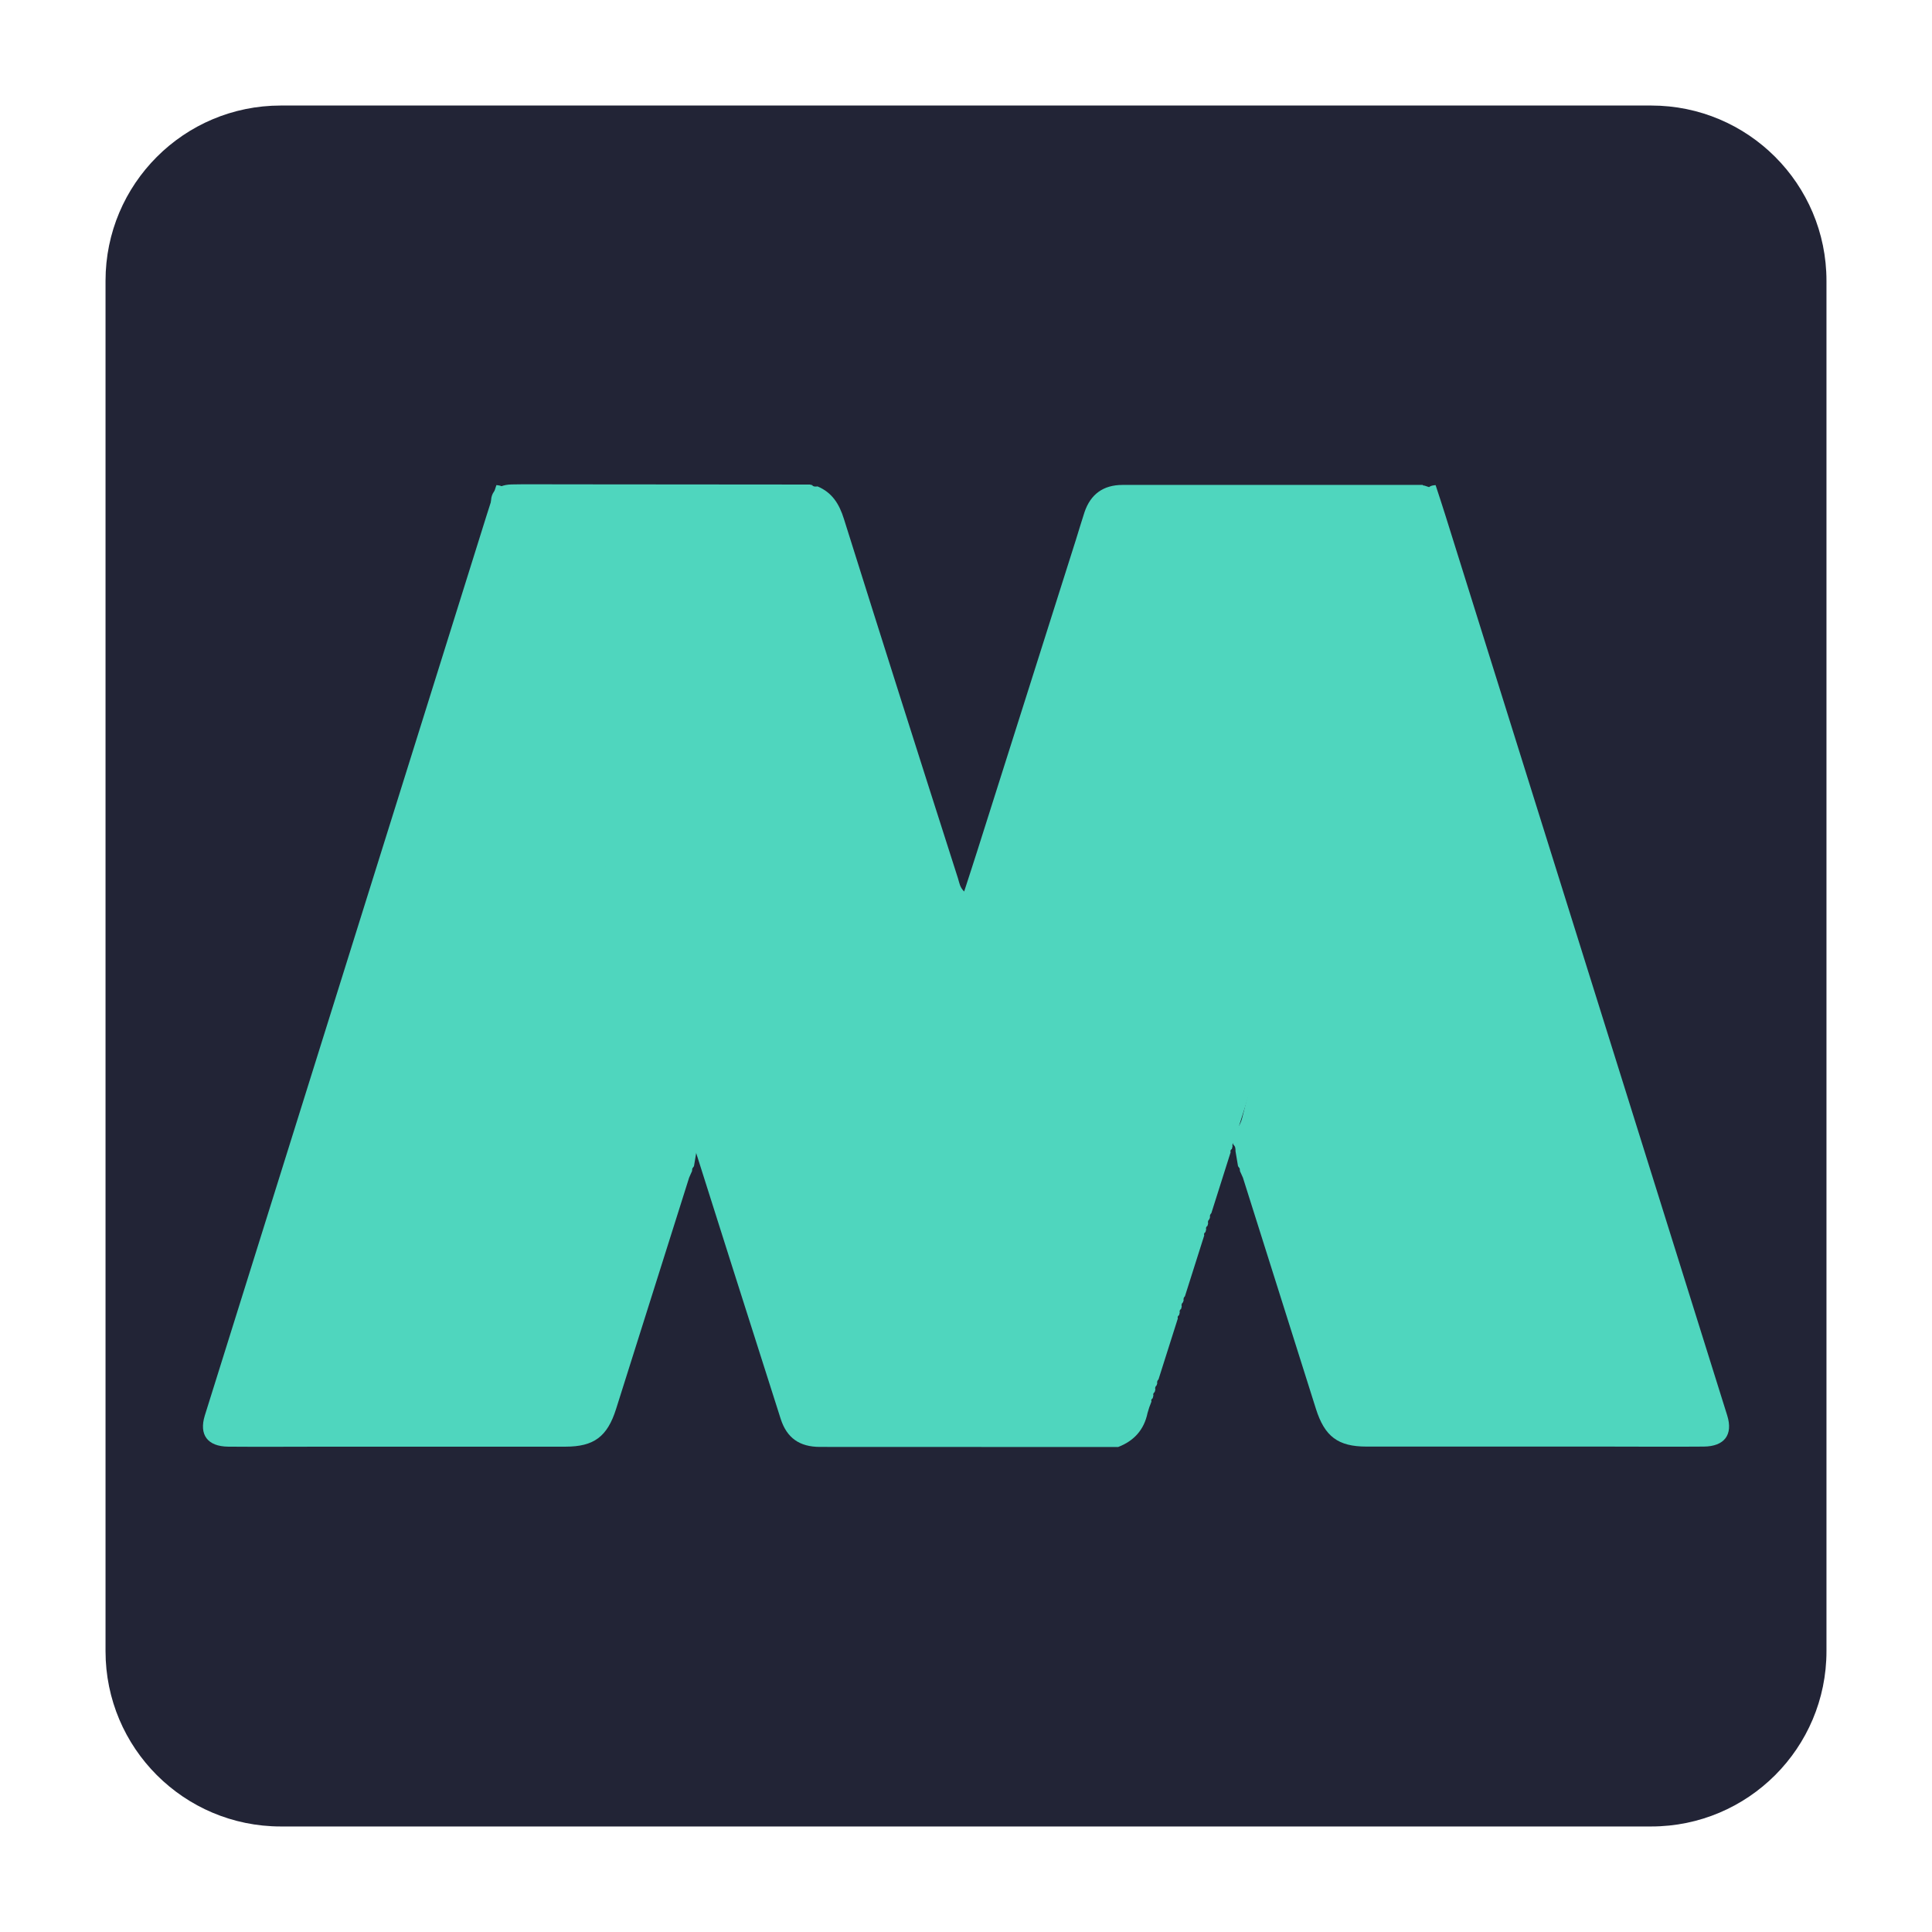
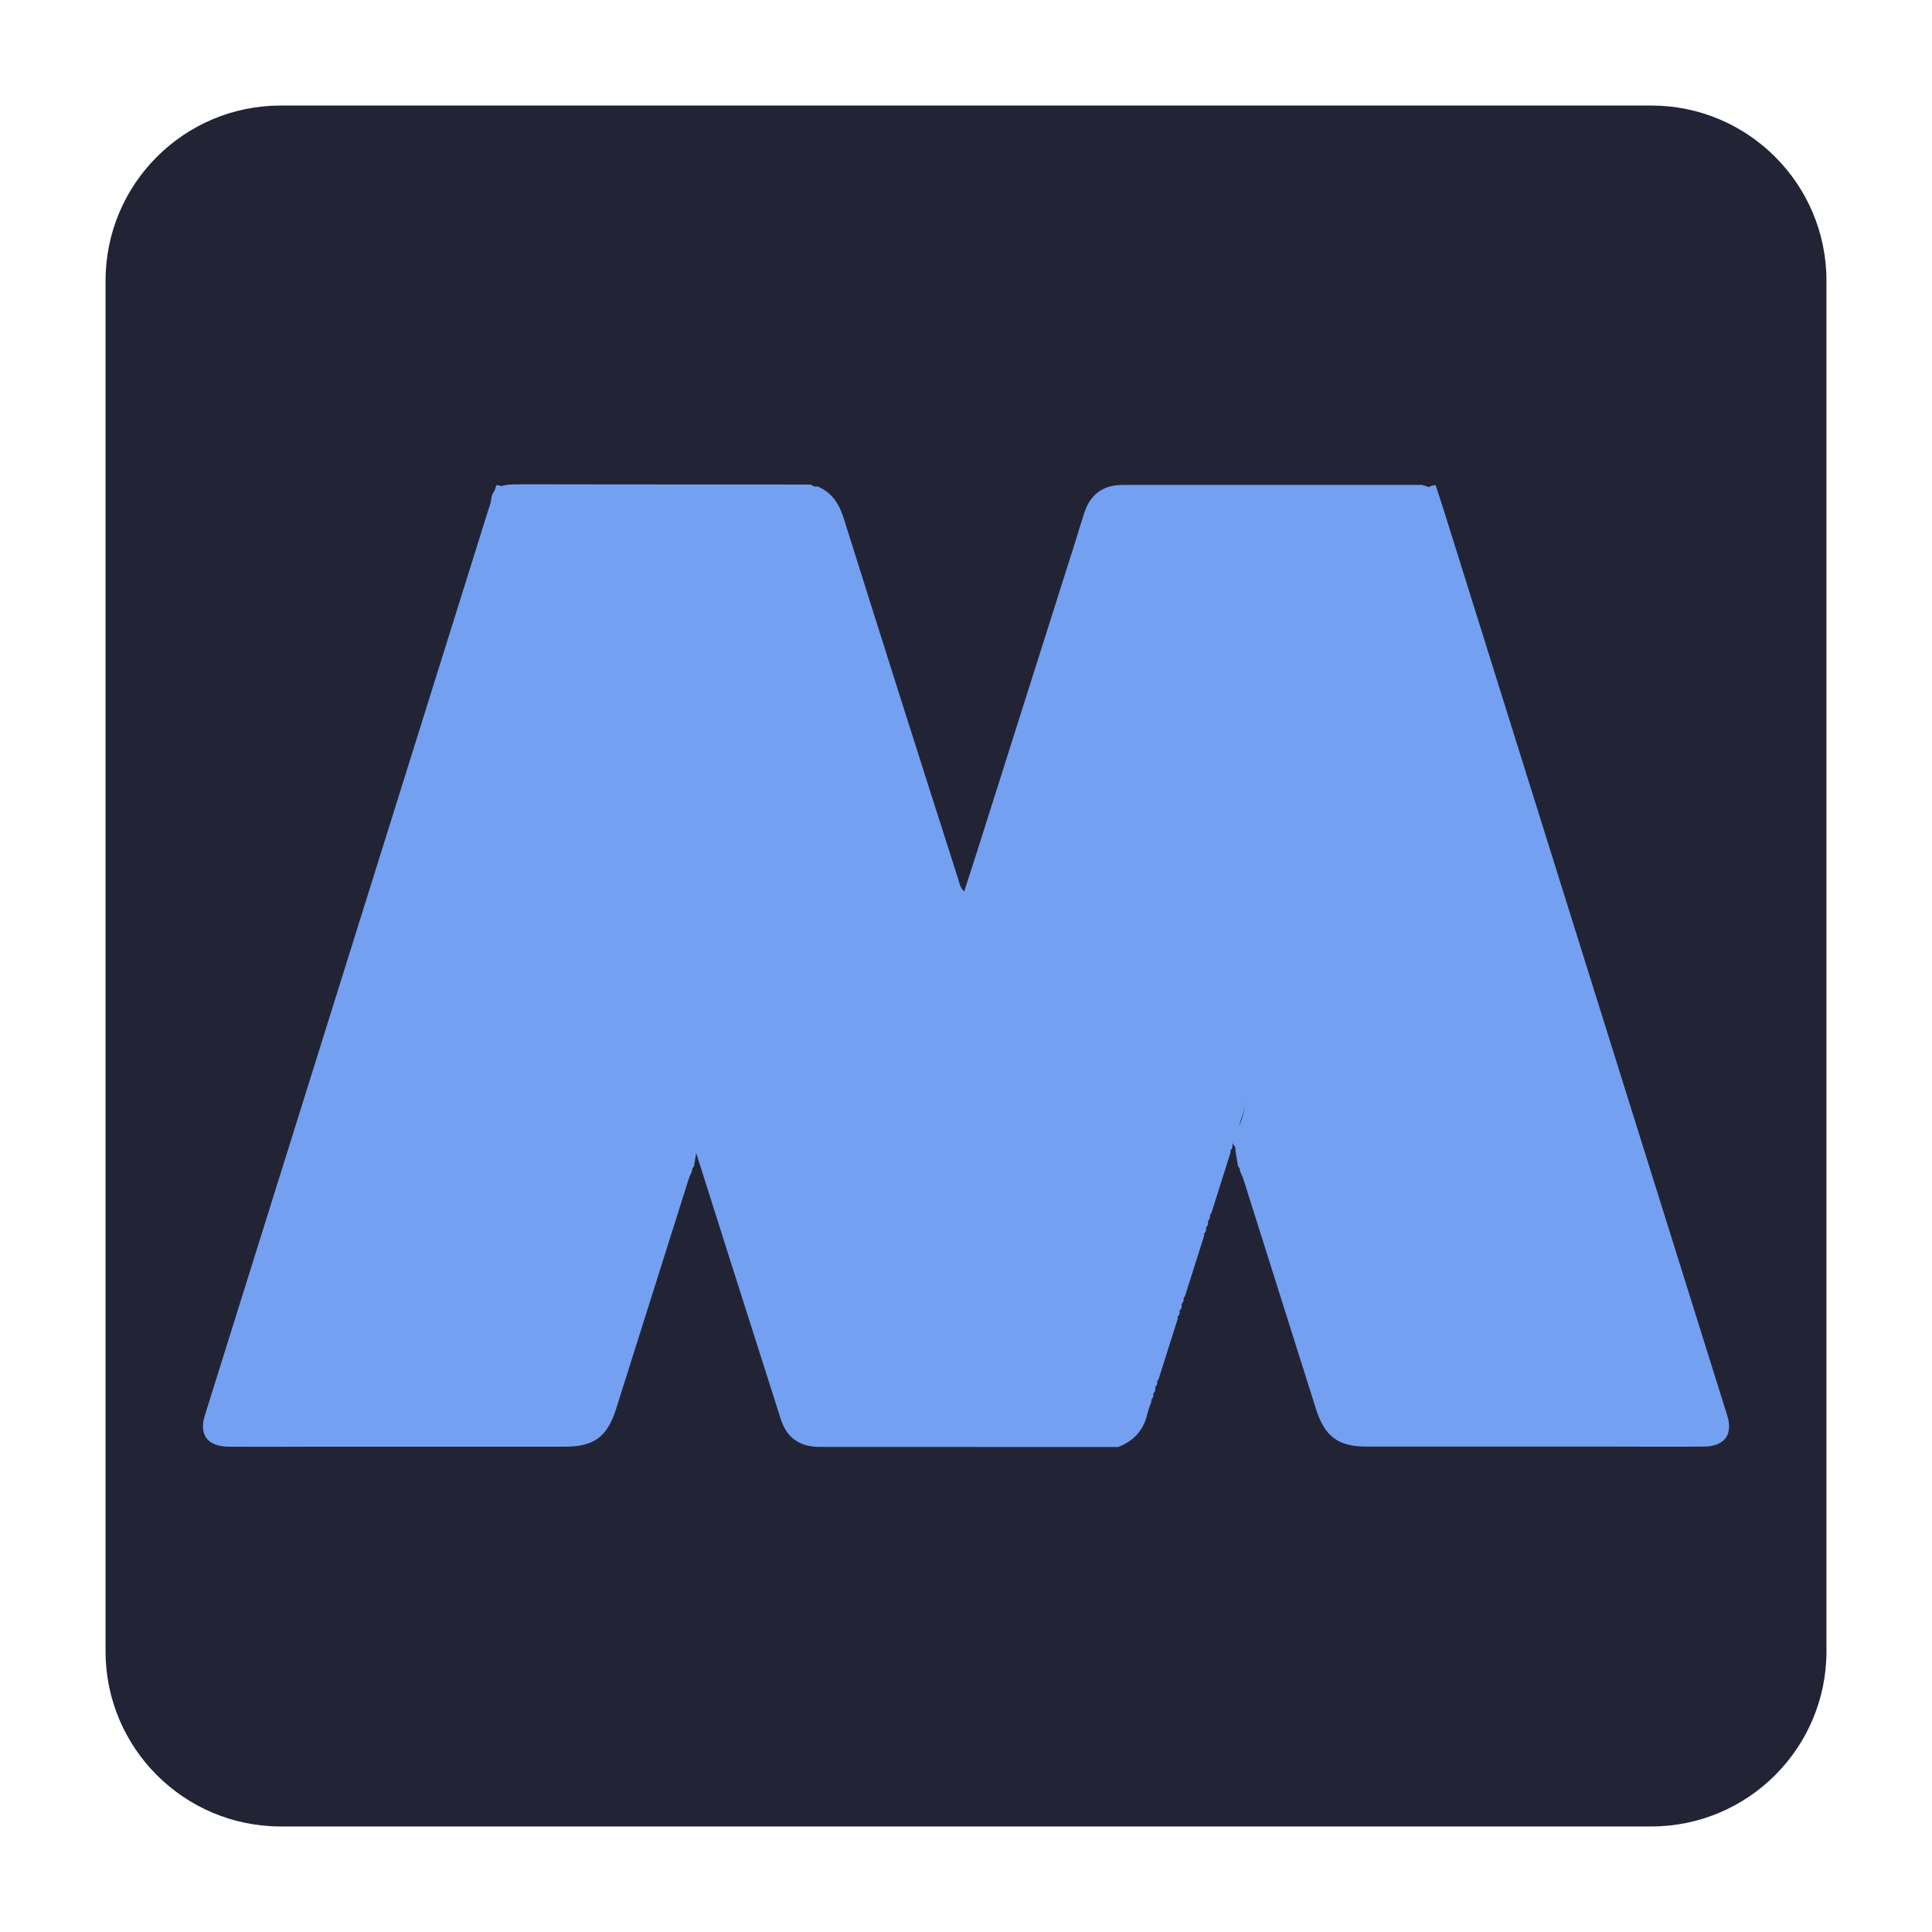
- <svg xmlns="http://www.w3.org/2000/svg" viewBox="-52 -52 952 952" width="16px" height="16px">
+ <svg xmlns="http://www.w3.org/2000/svg" big="true" viewBox="-52 -52 952 952" width="16px" height="16px">
  <defs>
    <style>
-             .cls-1{fill:#222436;}
-             .cls-2{fill:#4fd6be;}
-             .cls-3{fill:#4fd6be;}
+             .cls-1 {fill: #222436;}
+ 
+             .cls-2 {fill: #74a0f1;}
+ 
+             .cls-3 {fill: #74a0f1;}
        </style>
  </defs>
  <g id="Layer_2" data-name="Layer 2">
    <g id="Layer_1-2" data-name="Layer 1">
      <rect class="cls-1" width="848" height="848" rx="86.35" ry="86.35" />
      <path class="cls-2" d="M559,525.07l-.13-1.27-.83-1.17-1.24-7.37c0-1.18,0-2.38-1.06-3.19l-.08-.42c0-1.17,0-2.36-1.07-3.18l-.54-.19,0-2.07c3.86-1.21,5.38-4.46,6.2-8,3.75-15.93,9.53-31.27,13.53-47.11,1.64-6.5,5.08-12.28,5.94-19.14a68.86,68.86,0,0,1,5.24-19.23c4.29-9.62,6.35-19.86,9.4-29.81,3.79-12.37,6-25.26,10.31-37.44C610.56,328.59,614,310.94,620,294c4.06-11.49,6.92-23.41,10.72-35,3.18-9.71,6-19.58,8.85-29.32,3.81-13.18,7.39-26.47,11.37-39.63.73-2.43,2.4-2.87,4.46-3,1.64,5,3.32,10.08,4.9,15.14q69.41,221.65,138.8,443.31c2.95,9.42-1.34,15.23-11.58,15.31-16.05.14-32.11,0-48.16,0h-118c-14,0-20.61-4.92-24.92-18.56q-18-57-36-114C560,527.2,559.45,526.15,559,525.07Z" />
      <path class="cls-2" d="M289,525.07l.13-1.27.83-1.17,1.24-7.37c0-1.18,0-2.38,1.06-3.19l.08-.42c0-1.17,0-2.36,1.07-3.18l.54-.19,0-2.07c-3.86-1.21-5.38-4.46-6.2-8-3.75-15.93-9.53-31.27-13.53-47.11-1.64-6.5-5.08-12.28-5.94-19.14a68.86,68.86,0,0,0-5.24-19.23c-4.29-9.62-6.35-19.86-9.4-29.81-3.79-12.37-6-25.26-10.31-37.44C237.44,328.59,234,310.94,228,294c-4.06-11.49-6.92-23.41-10.72-35-3.18-9.71-6-19.58-8.85-29.32-3.81-13.18-7.39-26.47-11.37-39.63-.73-2.43-2.4-2.87-4.46-3-1.64,5-3.32,10.08-4.9,15.14Q118.3,423.88,48.91,645.53C46,655,50.25,660.76,60.49,660.85c16.05.14,32.11,0,48.16,0h118c14,0,20.61-4.92,24.92-18.56q18-57,36-114C288,527.2,288.55,526.15,289,525.07Z" />
      <path class="cls-3" d="M347,186.76l1.13.26c.74.9,1.73.77,2.71.66,7.19,3,10.7,8.64,13,16q27.88,88.71,56.25,177.26c.63,2,.83,4.23,3,6.36,2.24-6.93,4.4-13.48,6.48-20.06q24.34-76.75,48.66-153.5c1.41-4.43,2.68-8.91,4.15-13.32,3-8.92,9.32-13.47,18.71-13.47q74,0,147.93,0a.73.73,0,0,0,.79.3l2.18.72.22.12a1.81,1.81,0,0,0,1.8.94l.14.09.73.58,1,.53a2.43,2.43,0,0,0,.29.86c-2.62,3.84-.64,8.36-2,12.55-6.58,19.83-12.74,39.8-19.06,59.72C626,291.64,617.08,320,608,348.37q-16.86,52.49-34,104.91a14.1,14.1,0,0,0-1,6.35c-2,.79-1.9,2.63-2.15,4.29a2,2,0,0,0-.65,2l-.33,1a1.79,1.79,0,0,0-.6,2l-.31,1.22a1.45,1.45,0,0,0-.66,1.75L568,473.2a1.31,1.31,0,0,0-.62,1.67l-9.49,30a2,2,0,0,0-.65,2l-.34,1a1.8,1.8,0,0,0-.6,2l-.31,1.23a1.43,1.43,0,0,0-.65,1.74l-.34,1.34a1.26,1.26,0,0,0-.61,1.63l-9.5,30a2,2,0,0,0-.65,2l-.34,1a1.81,1.81,0,0,0-.59,2l-.32,1.23a1.44,1.44,0,0,0-.65,1.75l-.34,1.32a1.29,1.29,0,0,0-.61,1.64l-9.51,30a2,2,0,0,0-.64,2l-.35,1a1.8,1.8,0,0,0-.59,2l-.32,1.24a1.44,1.44,0,0,0-.65,1.74l-.34,1.32a1.3,1.3,0,0,0-.61,1.64l-9.52,30a2,2,0,0,0-.63,2l-.35,1a1.8,1.8,0,0,0-.58,2l-.32,1.25a1.42,1.42,0,0,0-.64,1.72l-.35,1.34a1.29,1.29,0,0,0-.61,1.63,45.44,45.44,0,0,0-1.92,5.61c-1.72,8.32-6.68,13.76-14.49,16.78l-146.91-.05c-10,0-16.35-4.33-19.39-13.87q-23.86-74.77-47.54-149.6-25.81-81.47-51.55-163-21.37-67.45-42.84-134.88c-2.46-7.76,1-12.71,9.32-12.91s16.66,0,25-.05Z" />
    </g>
  </g>
</svg>
